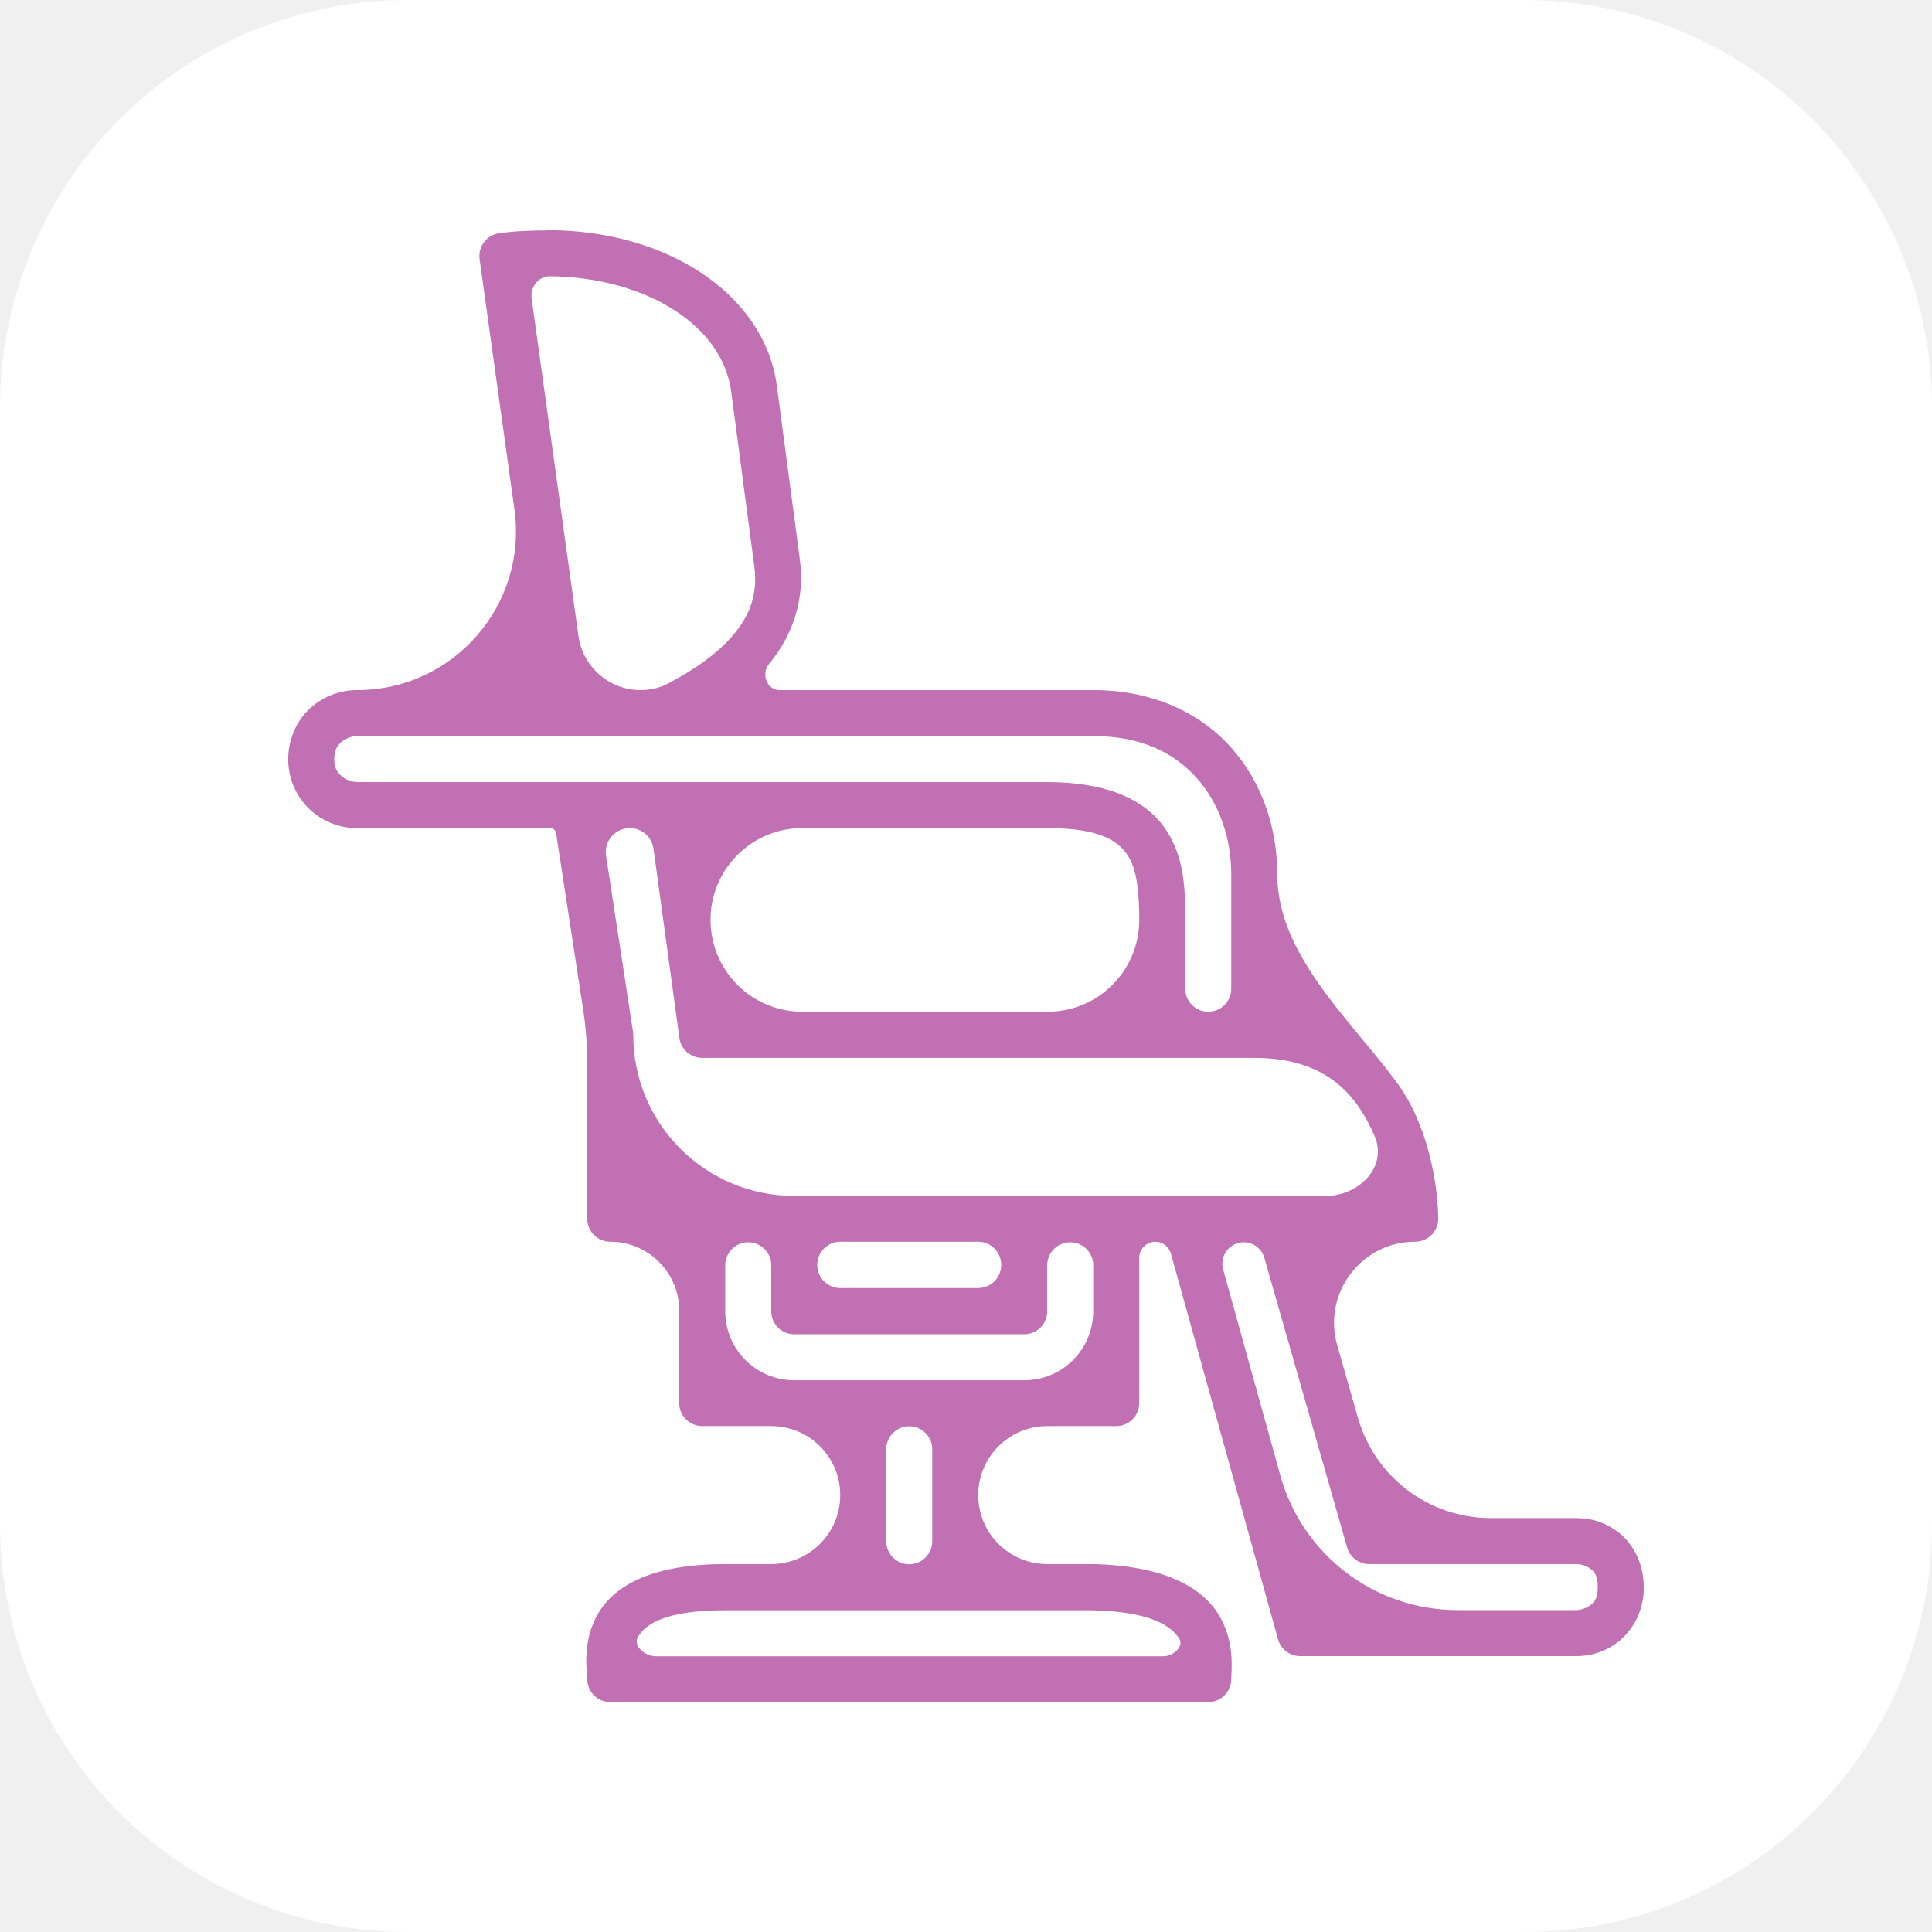
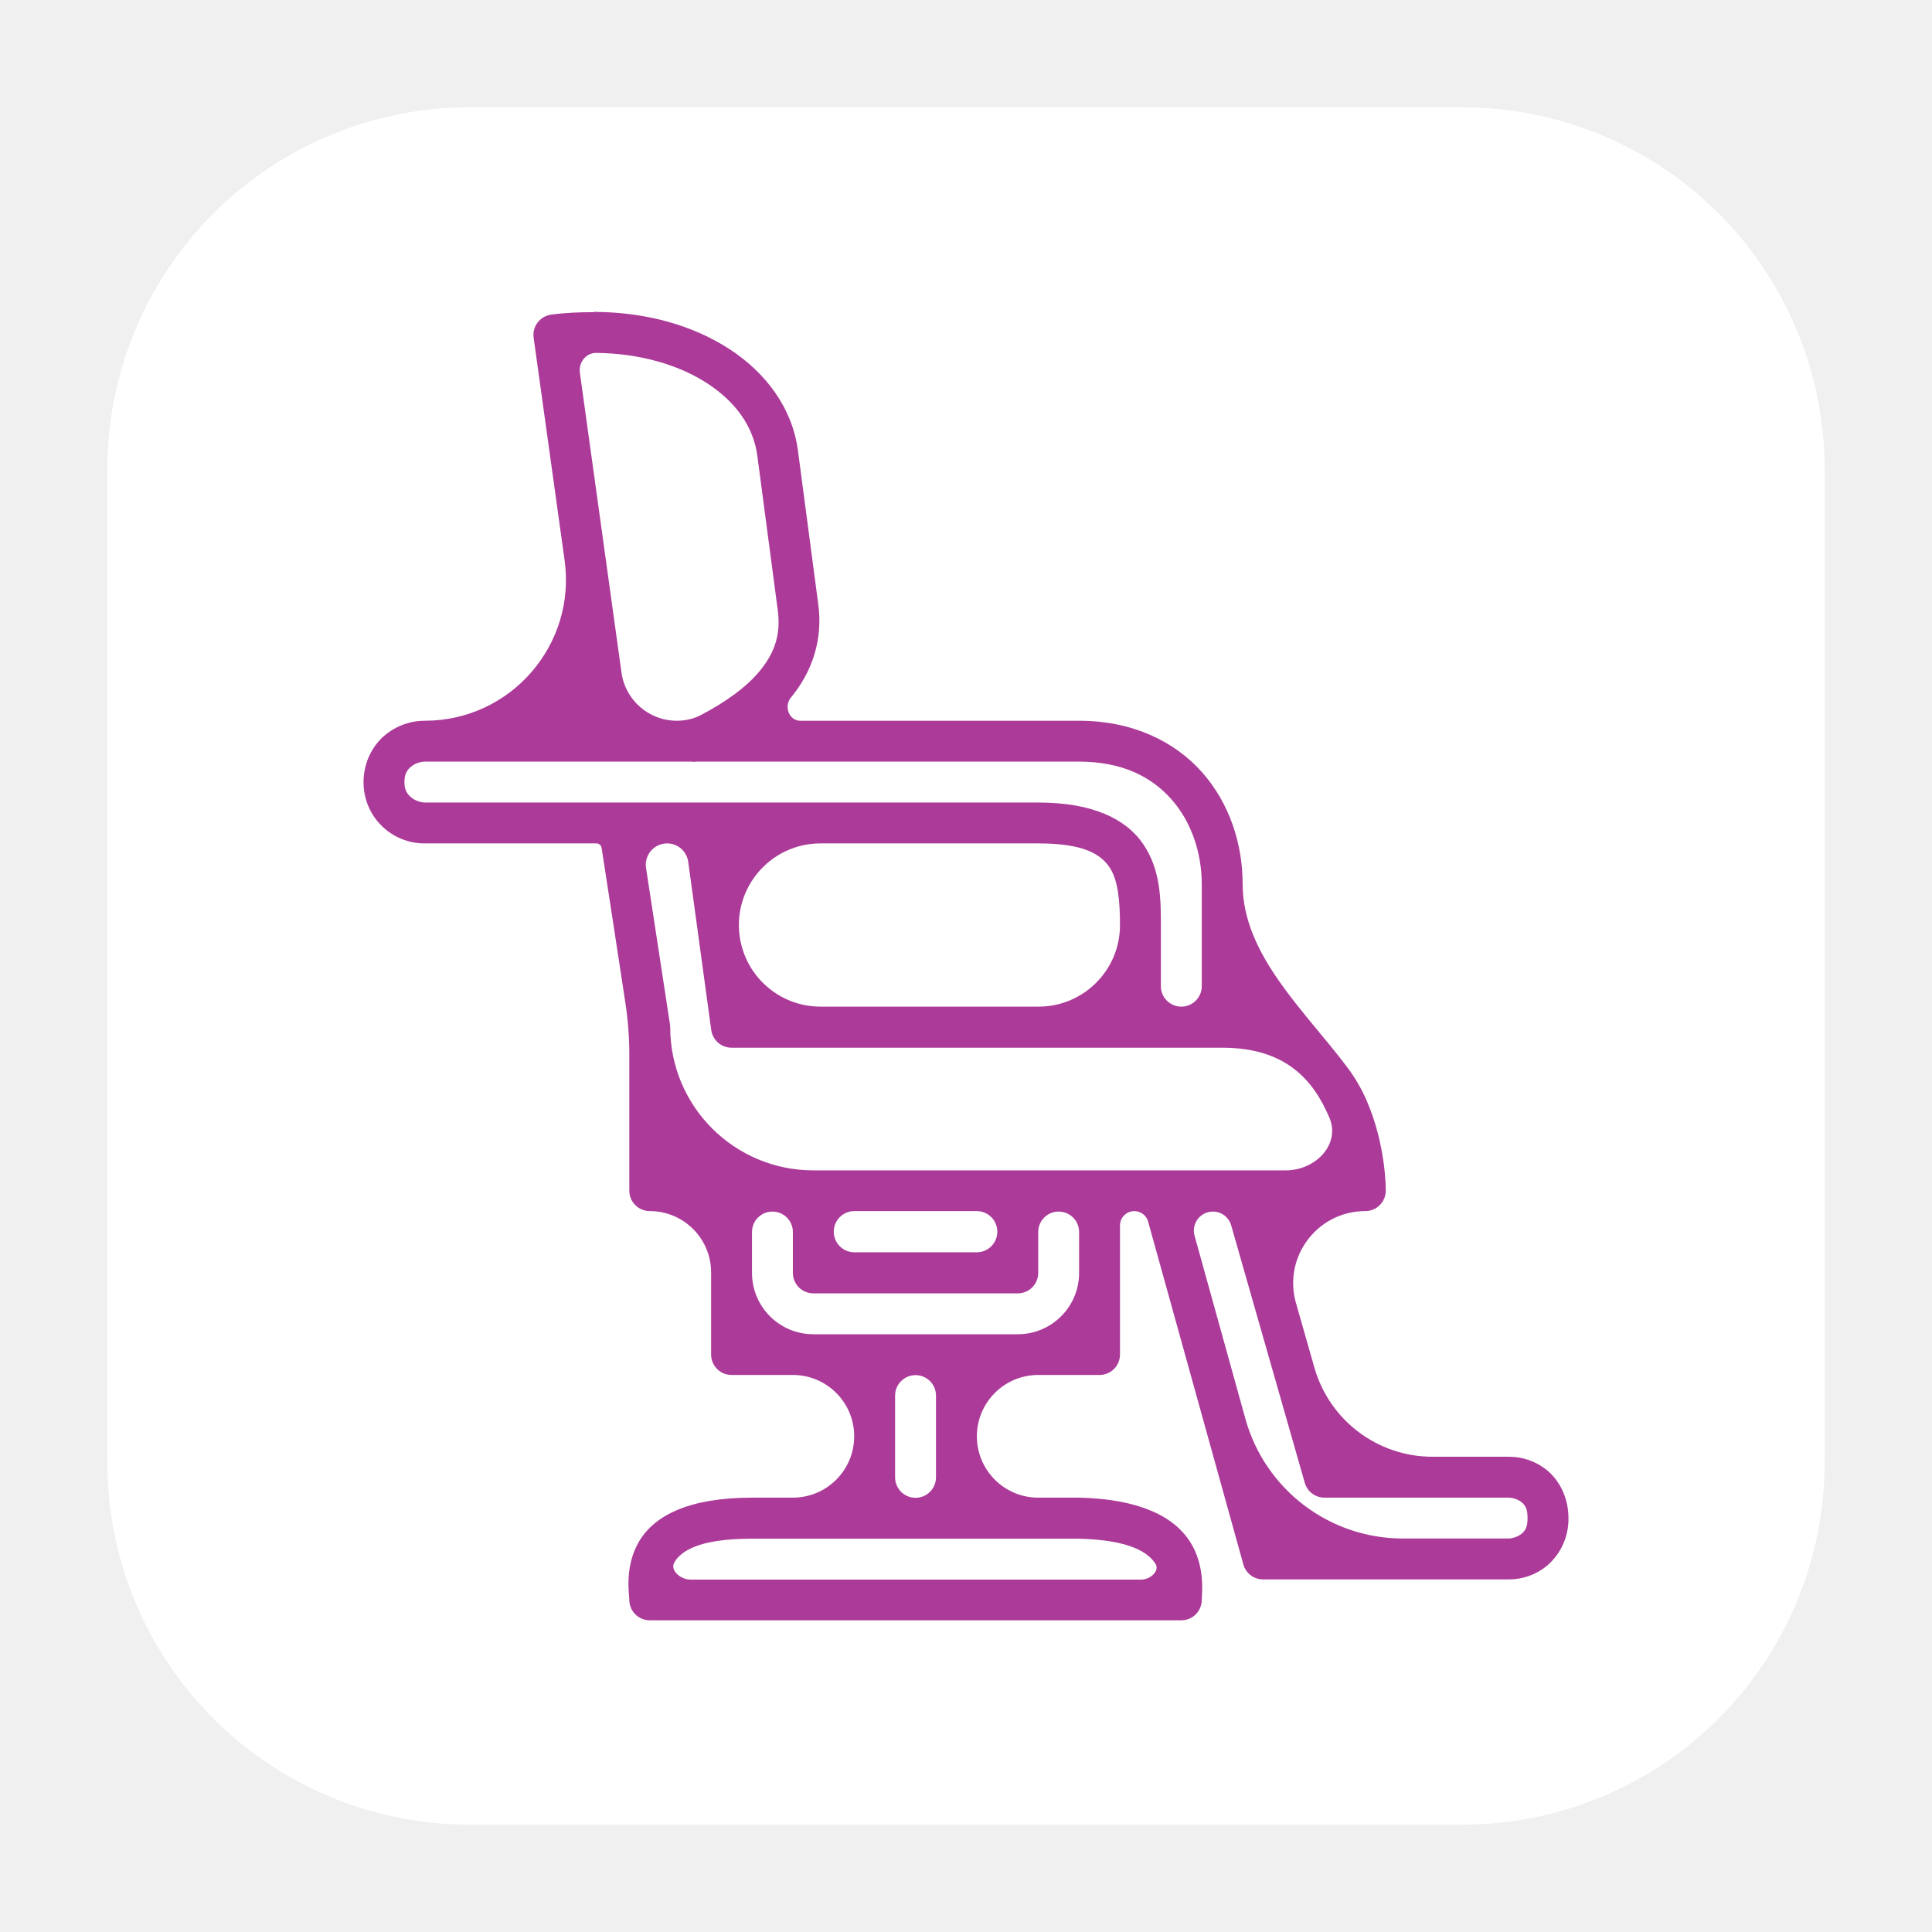
<svg xmlns="http://www.w3.org/2000/svg" width="90" height="90" viewBox="0 0 90 90" fill="none">
-   <rect width="90" height="90" rx="20" fill="#AC3A99" fill-opacity="0.698" />
-   <path d="M19.022 4.3763e-05C16.523 -0.005 14.047 0.483 11.736 1.437C9.426 2.391 7.327 3.792 5.56 5.56C3.792 7.327 2.391 9.426 1.437 11.736C0.483 14.047 -0.005 16.523 4.3763e-05 19.022V70.978C-0.005 73.477 0.483 75.953 1.437 78.264C2.391 80.574 3.792 82.673 5.56 84.441C7.327 86.208 9.426 87.609 11.736 88.563C14.047 89.517 16.523 90.005 19.022 90H70.978C73.477 90.005 75.953 89.517 78.264 88.563C80.574 87.609 82.673 86.208 84.441 84.441C86.208 82.673 87.609 80.574 88.563 78.264C89.517 75.953 90.005 73.477 90 70.978V19.022C90.005 16.523 89.517 14.047 88.563 11.736C87.609 9.426 86.208 7.327 84.441 5.56C82.673 3.792 80.574 2.391 78.264 1.437C75.953 0.483 73.477 -0.005 70.978 4.3763e-05H19.022ZM25.616 10.71C25.619 10.71 25.622 10.713 25.622 10.717V10.717C25.622 10.72 25.625 10.723 25.628 10.723C28.281 10.745 30.719 11.44 32.616 12.677C34.515 13.916 35.884 15.752 36.186 17.947L37.258 26.049C37.511 27.898 36.932 29.595 35.822 30.934V30.934C35.446 31.388 35.724 32.147 36.313 32.147H50.927C53.7 32.147 55.914 33.21 57.36 34.834C58.804 36.459 59.499 38.589 59.499 40.719V40.719C59.499 44.417 62.77 47.36 64.989 50.318C65.412 50.882 65.748 51.477 66.002 52.065C67.02 54.417 66.999 56.722 66.999 56.788C66.999 56.791 66.999 56.791 66.999 56.793C66.993 57.073 66.878 57.34 66.679 57.536C66.478 57.734 66.208 57.844 65.927 57.844V57.844C63.416 57.844 61.603 60.247 62.292 62.662L63.259 66.048C64.048 68.812 66.574 70.719 69.449 70.719H73.451C74.094 70.719 74.807 70.905 75.448 71.426C76.088 71.946 76.573 72.853 76.573 73.933C76.581 74.406 76.484 74.876 76.29 75.308C76.095 75.74 75.808 76.124 75.448 76.431C74.885 76.895 74.179 77.148 73.451 77.147H60.57C60.335 77.148 60.107 77.071 59.92 76.929C59.733 76.787 59.597 76.587 59.535 76.361L54.545 58.397C54.455 58.071 54.159 57.846 53.821 57.846V57.846C53.406 57.846 53.07 58.183 53.07 58.598V65.361C53.07 65.646 52.957 65.918 52.756 66.119C52.555 66.32 52.283 66.433 51.999 66.433H48.784C47.009 66.433 45.57 67.872 45.57 69.647V69.647C45.57 71.422 47.009 72.861 48.784 72.861H50.927C50.935 72.861 50.943 72.861 50.951 72.861C54.092 72.941 55.875 73.847 56.719 75.137C57.561 76.429 57.356 77.867 57.356 78.219C57.356 78.503 57.243 78.775 57.042 78.976C56.841 79.177 56.568 79.29 56.284 79.29H28.427C28.143 79.29 27.87 79.177 27.669 78.976C27.469 78.775 27.356 78.503 27.356 78.219C27.356 77.938 27.077 76.446 27.896 75.109C28.714 73.77 30.536 72.861 33.784 72.861H35.927C37.702 72.861 39.141 71.422 39.141 69.647V69.647C39.141 67.872 37.702 66.433 35.927 66.433H32.713C32.429 66.433 32.156 66.32 31.955 66.119C31.754 65.918 31.641 65.646 31.641 65.361V61.059C31.641 59.283 30.202 57.844 28.427 57.844V57.844C28.143 57.844 27.87 57.731 27.669 57.531C27.469 57.33 27.356 57.057 27.356 56.773V49.5C27.356 48.688 27.294 47.879 27.172 47.077C26.855 45.005 26.214 40.799 25.903 38.805V38.805C25.881 38.673 25.766 38.576 25.632 38.576H16.642C16.219 38.579 15.799 38.497 15.408 38.337C15.017 38.176 14.661 37.94 14.362 37.641C14.063 37.342 13.827 36.986 13.666 36.595C13.505 36.204 13.424 35.784 13.427 35.361C13.427 34.376 13.862 33.51 14.482 32.961C15.101 32.417 15.87 32.147 16.642 32.147V32.147C21.129 32.147 24.582 28.181 23.964 23.736L22.341 12.075C22.322 11.935 22.33 11.793 22.366 11.656C22.401 11.52 22.463 11.392 22.548 11.279C22.634 11.167 22.74 11.072 22.862 11.001C22.984 10.93 23.119 10.883 23.259 10.864C24.003 10.762 24.747 10.736 25.439 10.736C25.45 10.736 25.46 10.734 25.471 10.732C25.519 10.722 25.567 10.714 25.616 10.71ZM25.614 12.87V12.87C25.08 12.87 24.69 13.373 24.764 13.902L26.945 29.621C27.146 31.069 28.384 32.147 29.846 32.147V32.147C30.286 32.147 30.722 32.052 31.111 31.847C32.447 31.145 33.498 30.373 34.172 29.561C34.978 28.592 35.308 27.621 35.132 26.334L34.061 18.234C33.855 16.738 32.942 15.444 31.446 14.469C29.957 13.496 27.9 12.892 25.618 12.87H25.614ZM16.642 34.29C16.37 34.295 16.108 34.392 15.9 34.566C15.699 34.744 15.57 34.959 15.57 35.361C15.57 35.764 15.699 35.966 15.9 36.144C16.107 36.321 16.369 36.423 16.642 36.433H48.784C51.559 36.433 53.355 37.247 54.283 38.606C55.211 39.964 55.213 41.544 55.213 42.861V46.059C55.213 46.65 55.693 47.13 56.284 47.13V47.13C56.876 47.13 57.356 46.65 57.356 46.059V40.719C57.356 39.058 56.805 37.431 55.757 36.253C54.707 35.074 53.171 34.29 50.927 34.29H30.885C30.79 34.303 30.693 34.303 30.598 34.29H16.642ZM29.337 38.576C28.652 38.576 28.128 39.186 28.232 39.863C28.701 42.904 29.435 47.725 29.483 48.039C29.485 48.051 29.487 48.062 29.488 48.073C29.495 48.119 29.498 48.164 29.499 48.21V48.21C29.499 52.352 32.856 55.71 36.999 55.71H61.759C63.313 55.71 64.652 54.351 64.035 52.924V52.924C63.212 51.024 61.811 49.281 58.427 49.281H32.713C32.454 49.282 32.204 49.189 32.009 49.02C31.814 48.85 31.686 48.616 31.65 48.36L30.443 39.541C30.367 38.988 29.895 38.576 29.337 38.576V38.576ZM37.376 38.576C34.783 38.576 32.786 40.864 33.139 43.434V43.434C33.429 45.551 35.238 47.13 37.376 47.13H48.801C51.159 47.13 53.07 45.219 53.07 42.861V42.861C53.07 41.597 52.971 40.487 52.513 39.814C52.052 39.141 51.174 38.576 48.784 38.576H37.376ZM39.15 57.844C38.553 57.844 38.07 58.328 38.07 58.924V58.924C38.07 59.521 38.553 60.004 39.15 60.004H45.561C46.158 60.004 46.641 59.521 46.641 58.924V58.924C46.641 58.328 46.158 57.844 45.561 57.844H39.15ZM34.856 57.87C34.264 57.87 33.784 58.35 33.784 58.941V61.084C33.784 62.859 35.223 64.299 36.999 64.299H47.713C49.488 64.299 50.927 62.859 50.927 61.084V58.941C50.927 58.35 50.447 57.87 49.856 57.87V57.87C49.264 57.87 48.784 58.35 48.784 58.941V61.084C48.784 61.368 48.671 61.641 48.471 61.842C48.27 62.043 47.997 62.156 47.713 62.156H36.999C36.714 62.156 36.442 62.043 36.241 61.842C36.04 61.641 35.927 61.368 35.927 61.084V58.941C35.927 58.35 35.447 57.87 34.856 57.87V57.87ZM57.939 57.87C57.279 57.87 56.802 58.498 56.978 59.134L59.642 68.729C60.672 72.438 64.048 75.004 67.897 75.004H73.451C73.605 75.004 73.913 74.918 74.1 74.766C74.286 74.614 74.43 74.451 74.43 73.933C74.43 73.414 74.286 73.239 74.1 73.086C73.91 72.95 73.684 72.871 73.451 72.861H63.784C63.553 72.861 63.327 72.786 63.141 72.647C62.956 72.508 62.821 72.312 62.756 72.09L58.897 58.593C58.775 58.165 58.384 57.87 57.939 57.87V57.87ZM42.356 66.441C41.764 66.441 41.284 66.921 41.284 67.513V71.799C41.284 72.39 41.764 72.87 42.356 72.87V72.87C42.947 72.87 43.427 72.39 43.427 71.799V67.513C43.427 66.921 42.947 66.441 42.356 66.441V66.441ZM33.784 75.013C30.911 75.013 30.054 75.703 29.724 76.239V76.239C29.462 76.671 30.047 77.156 30.552 77.156H54.197C54.65 77.156 55.173 76.702 54.926 76.322V76.322C54.568 75.773 53.672 75.079 50.904 75.013H33.786H33.784Z" fill="white" />
+   <rect x="10" y="10" width="70" height="70" rx="20" fill="#AC3A99" />
+   <path d="M21.909 5C19.687 4.995 17.486 5.429 15.432 6.277C13.379 7.125 11.513 8.371 9.942 9.942C8.371 11.513 7.125 13.379 6.277 15.432C5.429 17.486 4.995 19.687 5 21.909V68.091C4.995 70.313 5.429 72.514 6.277 74.568C7.125 76.621 8.371 78.487 9.942 80.058C11.513 81.629 13.379 82.874 15.432 83.723C17.486 84.571 19.687 85.005 21.909 85H68.091C70.313 85.005 72.514 84.571 74.568 83.723C76.621 82.874 78.487 81.629 80.058 80.058C81.629 78.487 82.874 76.621 83.723 74.568C84.571 72.514 85.005 70.313 85 68.091V21.909C85.005 19.687 84.571 17.486 83.723 15.432C82.874 13.379 81.629 11.513 80.058 9.942C78.487 8.371 76.621 7.125 74.568 6.277C72.514 5.429 70.313 4.995 68.091 5H21.909ZM27.769 14.521C27.773 14.52 27.775 14.523 27.775 14.526V14.526C27.775 14.529 27.778 14.531 27.781 14.531C30.139 14.552 32.306 15.168 33.992 16.269C35.68 17.37 36.897 19.002 37.166 20.952L38.118 28.154C38.343 29.798 37.829 31.307 36.842 32.497V32.497C36.508 32.9 36.754 33.575 37.278 33.575H50.269C52.733 33.575 54.701 34.52 55.987 35.964C57.27 37.408 57.888 39.301 57.888 41.194V41.194C57.888 44.481 60.795 47.097 62.768 49.727C63.144 50.228 63.443 50.758 63.669 51.28C64.572 53.367 64.555 55.412 64.554 55.478C64.554 55.48 64.554 55.481 64.554 55.483C64.549 55.732 64.447 55.969 64.27 56.144C64.092 56.319 63.852 56.417 63.602 56.417V56.417C61.37 56.417 59.758 58.553 60.371 60.699L61.23 63.71C61.932 66.167 64.177 67.861 66.732 67.861H70.29C70.861 67.861 71.495 68.027 72.065 68.49C72.634 68.952 73.065 69.758 73.065 70.718C73.072 71.139 72.986 71.556 72.813 71.94C72.64 72.324 72.385 72.665 72.065 72.939C71.565 73.351 70.937 73.576 70.29 73.575H58.84C58.631 73.576 58.428 73.507 58.262 73.381C58.096 73.255 57.975 73.077 57.92 72.876L53.484 56.908C53.404 56.619 53.141 56.419 52.841 56.419V56.419C52.472 56.419 52.173 56.718 52.173 57.087V63.099C52.173 63.352 52.073 63.594 51.894 63.773C51.716 63.951 51.474 64.051 51.221 64.051H48.364C46.786 64.051 45.507 65.331 45.507 66.909V66.909C45.507 68.487 46.786 69.766 48.364 69.766H50.269C50.276 69.766 50.282 69.766 50.289 69.766C53.082 69.836 54.667 70.642 55.417 71.788C56.166 72.937 55.983 74.215 55.983 74.528C55.983 74.78 55.883 75.022 55.704 75.201C55.525 75.38 55.283 75.48 55.031 75.48H30.269C30.016 75.48 29.774 75.38 29.595 75.201C29.416 75.022 29.316 74.78 29.316 74.528C29.316 74.278 29.069 72.952 29.796 71.764C30.524 70.573 32.143 69.766 35.031 69.766H36.935C38.513 69.766 39.792 68.487 39.792 66.909V66.909C39.792 65.331 38.513 64.051 36.935 64.051H34.078C33.825 64.051 33.583 63.951 33.405 63.773C33.226 63.594 33.126 63.352 33.126 63.099V59.274C33.126 57.696 31.846 56.417 30.269 56.417V56.417C30.016 56.417 29.774 56.317 29.595 56.138C29.416 55.96 29.316 55.717 29.316 55.465V49.135C29.316 48.324 29.255 47.515 29.132 46.713C28.845 44.829 28.295 41.224 28.025 39.493V39.493C28.005 39.376 27.903 39.289 27.784 39.289H19.792C19.416 39.292 19.044 39.22 18.696 39.077C18.348 38.934 18.032 38.724 17.767 38.458C17.501 38.193 17.29 37.877 17.148 37.529C17.005 37.181 16.933 36.808 16.935 36.432C16.935 35.556 17.322 34.787 17.872 34.299C18.423 33.815 19.107 33.575 19.792 33.575V33.575C23.782 33.575 26.851 30.05 26.301 26.099L24.859 15.733C24.842 15.609 24.849 15.483 24.881 15.361C24.912 15.24 24.967 15.126 25.043 15.026C25.119 14.926 25.214 14.842 25.322 14.778C25.43 14.715 25.55 14.674 25.674 14.657C26.336 14.566 26.997 14.543 27.612 14.543C27.622 14.543 27.631 14.542 27.641 14.54C27.683 14.53 27.726 14.524 27.769 14.521ZM27.768 16.44V16.44C27.294 16.44 26.947 16.887 27.012 17.357L28.951 31.33C29.13 32.617 30.23 33.575 31.53 33.575V33.575C31.921 33.575 32.309 33.49 32.654 33.308C33.841 32.684 34.776 31.998 35.375 31.276C36.091 30.415 36.385 29.552 36.229 28.408L35.276 21.208C35.093 19.878 34.282 18.728 32.952 17.861C31.629 16.996 29.8 16.459 27.771 16.44H27.768ZM19.792 35.48C19.551 35.484 19.319 35.571 19.133 35.726C18.954 35.884 18.84 36.074 18.84 36.432C18.84 36.791 18.954 36.969 19.133 37.128C19.318 37.285 19.55 37.376 19.792 37.385H48.364C50.831 37.385 52.427 38.109 53.251 39.316C54.076 40.524 54.078 41.928 54.078 43.099V45.941C54.078 46.467 54.505 46.893 55.031 46.893V46.893C55.556 46.893 55.983 46.467 55.983 45.941V41.194C55.983 39.718 55.493 38.272 54.562 37.225C53.629 36.177 52.263 35.48 50.269 35.48H32.453C32.369 35.492 32.283 35.492 32.198 35.48H19.792ZM31.077 39.289C30.468 39.289 30.002 39.832 30.095 40.434C30.512 43.137 31.165 47.422 31.207 47.702C31.209 47.712 31.21 47.721 31.212 47.732C31.218 47.772 31.221 47.813 31.221 47.853V47.853C31.221 51.535 34.206 54.52 37.888 54.52H59.897C61.279 54.52 62.469 53.312 61.92 52.044V52.044C61.189 50.354 59.943 48.806 56.935 48.806H34.078C33.848 48.806 33.626 48.724 33.453 48.573C33.279 48.422 33.166 48.214 33.133 47.987L32.06 40.147C31.993 39.656 31.573 39.289 31.077 39.289V39.289ZM38.223 39.289C35.918 39.289 34.144 41.324 34.456 43.608V43.608C34.714 45.49 36.323 46.893 38.223 46.893H48.379C50.475 46.893 52.173 45.195 52.173 43.099V43.099C52.173 41.975 52.086 40.989 51.678 40.391C51.269 39.792 50.488 39.289 48.364 39.289H38.223ZM39.8 56.417C39.27 56.417 38.84 56.847 38.84 57.377V57.377C38.84 57.907 39.27 58.337 39.8 58.337H45.499C46.029 58.337 46.459 57.907 46.459 57.377V57.377C46.459 56.847 46.029 56.417 45.499 56.417H39.8ZM35.983 56.44C35.457 56.44 35.031 56.866 35.031 57.392V59.297C35.031 60.875 36.31 62.154 37.888 62.154H47.411C48.989 62.154 50.269 60.875 50.269 59.297V57.392C50.269 56.866 49.842 56.44 49.316 56.44V56.44C48.79 56.44 48.364 56.866 48.364 57.392V59.297C48.364 59.55 48.264 59.792 48.085 59.971C47.906 60.149 47.664 60.249 47.411 60.249H37.888C37.635 60.249 37.393 60.149 37.214 59.971C37.036 59.792 36.935 59.55 36.935 59.297V57.392C36.935 56.866 36.509 56.44 35.983 56.44V56.44ZM56.501 56.44C55.915 56.44 55.49 56.999 55.647 57.563L58.015 66.092C58.93 69.389 61.932 71.67 65.353 71.67H70.29C70.427 71.67 70.701 71.594 70.867 71.459C71.032 71.324 71.16 71.179 71.16 70.718C71.16 70.257 71.032 70.101 70.867 69.966C70.698 69.844 70.497 69.774 70.29 69.766H61.697C61.491 69.766 61.291 69.699 61.126 69.575C60.961 69.452 60.84 69.278 60.783 69.08L57.353 57.083C57.245 56.702 56.897 56.44 56.501 56.44V56.44ZM42.65 64.059C42.123 64.059 41.697 64.485 41.697 65.011V68.821C41.697 69.347 42.123 69.773 42.65 69.773V69.773C43.175 69.773 43.602 69.347 43.602 68.821V65.011C43.602 64.485 43.175 64.059 42.65 64.059V64.059ZM35.031 71.678C32.476 71.678 31.714 72.291 31.421 72.768V72.768C31.189 73.153 31.708 73.583 32.158 73.583H53.175C53.578 73.583 54.043 73.179 53.823 72.842V72.842C53.505 72.354 52.709 71.737 50.248 71.678H35.032H35.031Z" fill="white" />
</svg>
